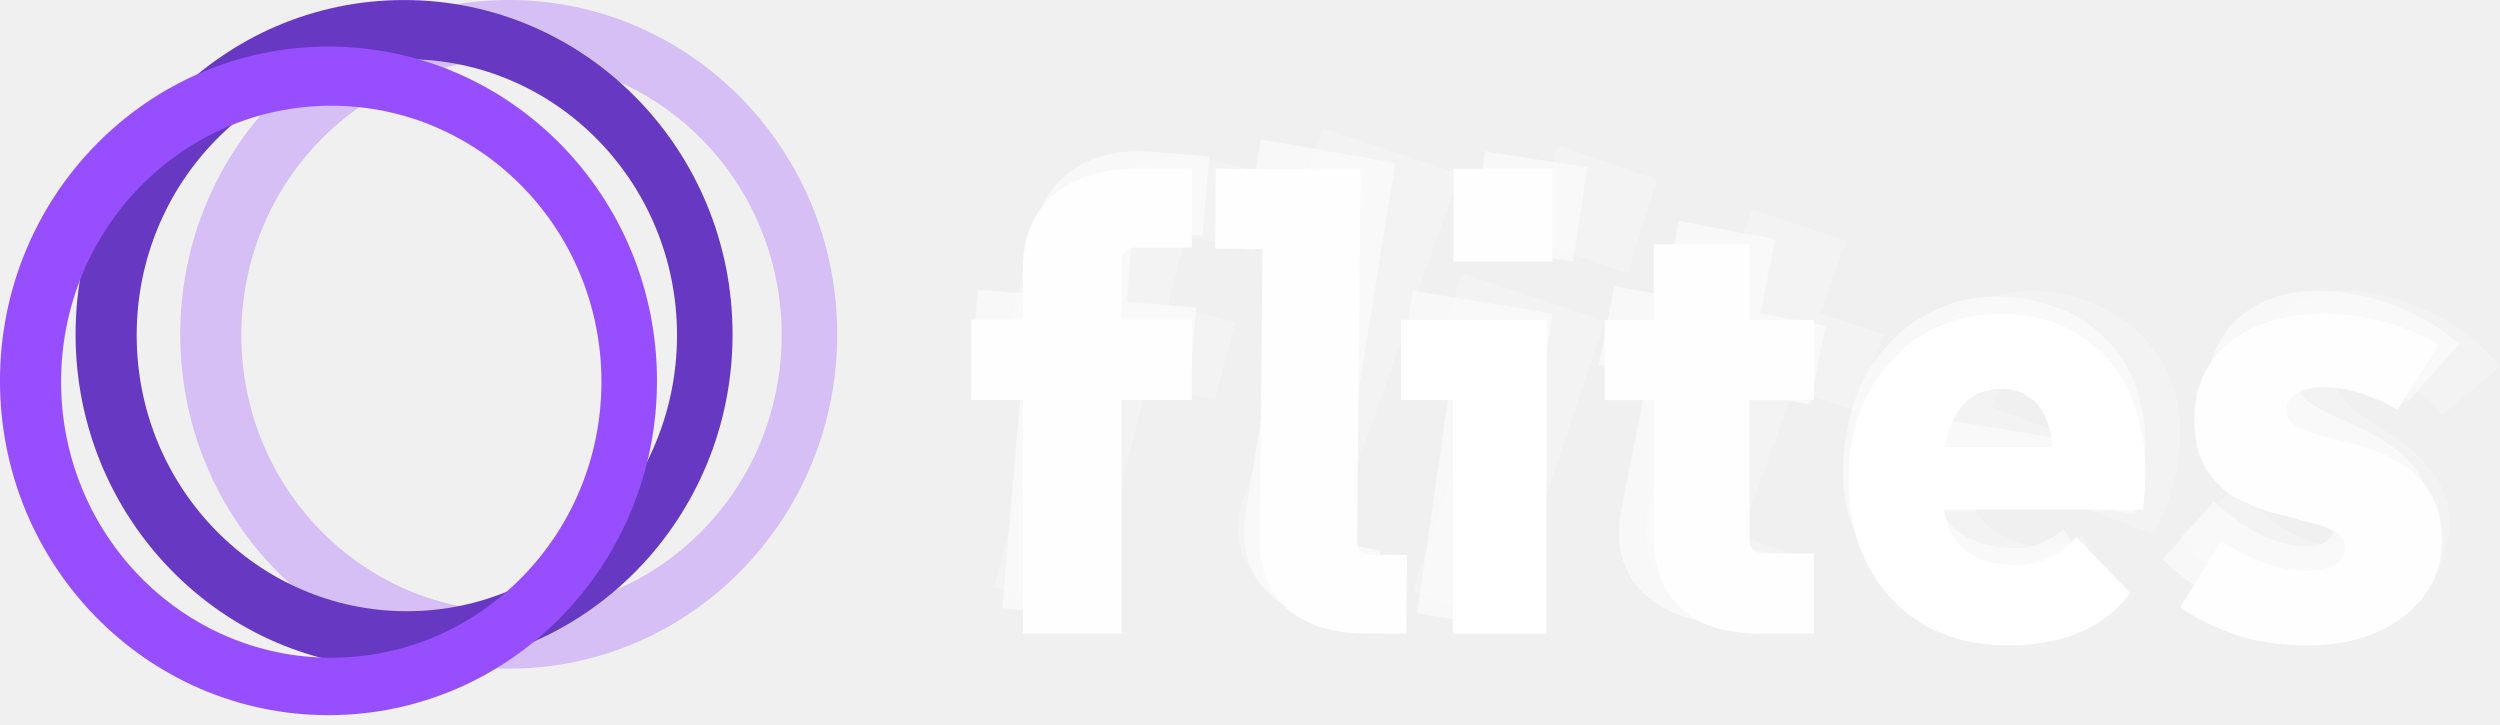
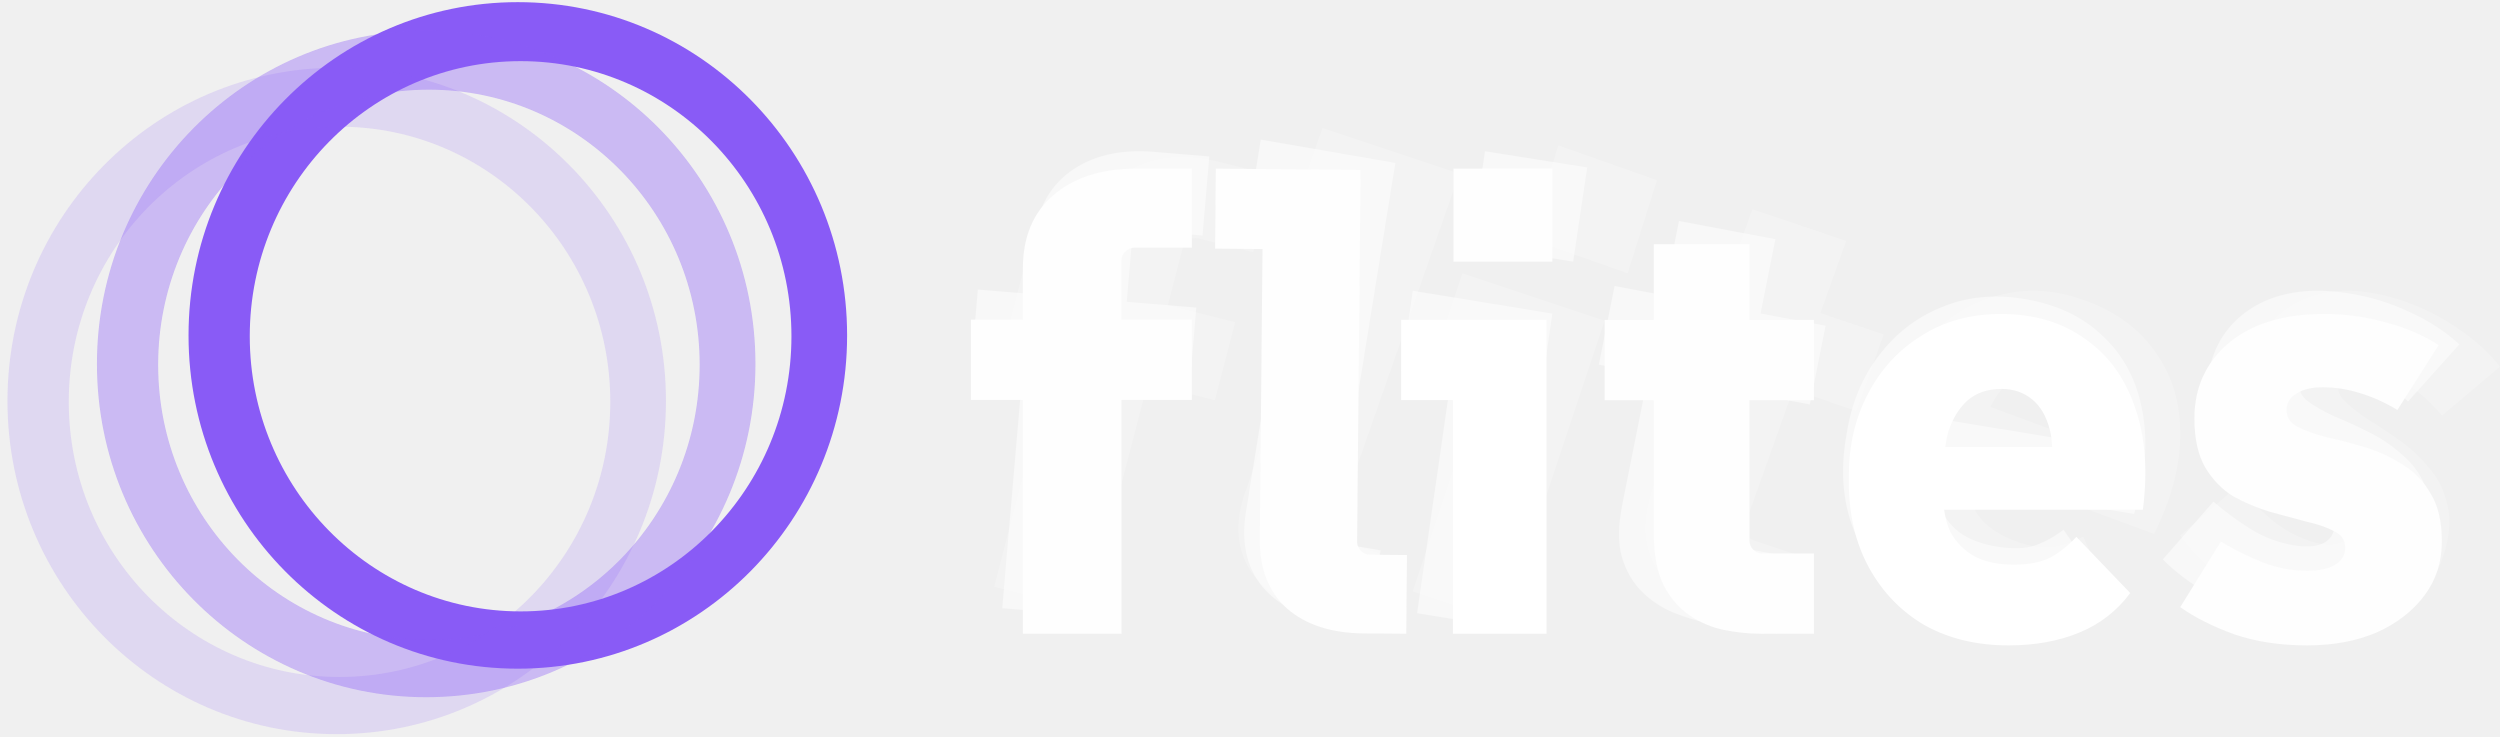
- <svg xmlns="http://www.w3.org/2000/svg" width="500" height="145">
-   <path fill="#fff" fill-opacity=".2" d="M237.757 47.996c.635-.369 1.284-.468 1.955-.298l10.948 2.748 3.991-15.35-10.702-2.692c-6.625-1.661-12.363-1.256-17.205 1.215-4.741 2.414-7.902 6.68-9.49 12.787l-2.57 9.904-9.944-2.499-4.048 15.606 9.944 2.5-11.799 45.44 18.879 4.743 11.8-45.44 13.466 3.379 4.048-15.599-13.466-3.387 2.987-11.516c.174-.66.57-1.172 1.206-1.54M267.405 107.057c-.317-.642-.36-1.29-.144-1.925l24.599-70.383-27.366-9.16-5.288 15.132 8.963 2.997-19.18 54.89c-1.96 5.6-1.73 10.557.698 14.859 2.537 4.245 6.831 7.383 12.89 9.407l8.085 2.715 5.202-14.894-6.996-2.34c-.656-.22-1.139-.657-1.463-1.298M287.355 70.065l10.131 3.38-14.928 44.867 18.31 6.114L320.93 64.15l-28.448-9.493-5.127 15.407ZM311.672 29.077l-5.858 18.619 19.717 6.962 5.864-18.619-19.723-6.962ZM358.63 77.926l12.653 4.248 5.461-15.308-12.66-4.242 5.16-14.452-18.783-6.304-5.152 14.451-9.635-3.234-5.454 15.309 9.627 3.227-9.053 25.39c-1.435 4.05-1.972 7.541-1.619 10.469.442 2.963 1.457 5.476 3.055 7.554a19.503 19.503 0 0 0 5.77 5.062c2.326 1.329 4.66 2.385 7 3.164l10.385 3.491 5.454-15.309-10.143-3.398c-.67-.229-1.162-.664-1.494-1.321-.33-.65-.375-1.307-.147-1.95l9.576-26.847ZM485.86 93.648a28.969 28.969 0 0 0-5.938-5.57 92.061 92.061 0 0 0-6.366-4.214c-1.977-1.304-3.562-2.571-4.768-3.802-1.128-1.203-1.465-2.506-1.016-3.911.413-1.325 1.346-2.15 2.776-2.491 1.458-.42 3.232-.283 5.307.42 2.321.79 4.522 1.94 6.605 3.469 2.166 1.557 4.143 3.41 5.938 5.569l11.603-9.791c-2.278-2.875-5.097-5.425-8.462-7.662-3.337-2.318-7.011-4.15-11.007-5.504-7.516-2.535-14.022-2.68-19.519-.42-5.412 2.28-9.051 6.358-10.909 12.217-1.227 3.882-1.542 7.256-.94 10.11.625 2.773 1.767 5.17 3.429 7.19a36.52 36.52 0 0 0 5.896 5.288 4093.35 4093.35 0 0 1 6.128 4.128c1.998 1.223 3.561 2.44 4.69 3.642 1.15 1.123 1.486 2.426 1.017 3.91-.421 1.319-1.402 2.18-2.945 2.572-1.514.311-3.351.101-5.51-.63-2.798-.942-5.385-2.412-7.762-4.403a58.211 58.211 0 0 1-6.541-6.605l-11.519 9.958c2.09 2.904 4.9 5.772 8.427 8.61 3.548 2.76 7.845 4.983 12.886 6.692 4.873 1.644 9.458 2.281 13.735 1.897 4.312-.463 8.013-1.817 11.112-4.062 3.106-2.245 5.266-5.302 6.5-9.183 1.226-3.882 1.493-7.228.785-10.023-.603-2.853-1.81-5.323-3.632-7.401" fill-rule="evenodd" />
-   <path fill="#964EFF" fill-opacity=".302" d="M102.3 11.838c29.847 0 54.033 24.715 54.033 55.2v.007c0 30.484-24.193 55.199-54.033 55.199s-54.033-24.715-54.033-55.2c-.007-30.484 24.187-55.206 54.026-55.206h.007ZM101.748.005c-36.28-.007-65.694 29.922-65.701 66.847v.014c0 36.926 29.407 66.862 65.694 66.862h.007c36.286 0 65.694-29.936 65.694-66.862 0-36.925-29.408-66.861-65.694-66.861Z" fill-rule="evenodd" />
-   <path fill="#fff" fill-opacity=".502" d="M227.3 46.78c.566-.462 1.197-.668 1.886-.611l11.319.932 1.355-15.819-11.057-.917c-6.845-.562-12.464.768-16.844 4.004-4.285 3.158-6.7 7.888-7.244 14.176l-.877 10.206-10.274-.846-1.378 16.074 10.274.847-4.017 46.822 19.505 1.615 4.025-46.823 13.914 1.153 1.378-16.082-13.915-1.145 1.015-11.864c.058-.683.37-1.252.936-1.721M267.666 107.825c-.402-.585-.544-1.213-.442-1.876l11.846-73.367-26.922-4.668-2.544 15.775 8.813 1.523-9.234 57.211c-.946 5.846.047 10.698 2.985 14.548 3.026 3.787 7.521 6.199 13.478 7.235l7.963 1.383 2.502-15.521-6.881-1.2c-.64-.112-1.163-.458-1.564-1.043M280.233 74.217l9.945 1.627-6.76 46.798 17.964 2.946 9.084-62.868-27.91-4.573-2.323 16.07ZM296.99 30.24l-2.804 18.843 20.451 3.25 2.805-18.844-20.451-3.25ZM361.97 80.893l3.146-15.74-13.005-2.454 2.971-14.871-19.296-3.635-2.97 14.864-9.903-1.86-3.146 15.741 9.895 1.867-5.213 26.115c-.83 4.165-.86 7.665-.087 10.486.859 2.843 2.22 5.17 4.077 6.994a19.627 19.627 0 0 0 6.379 4.18 39.047 39.047 0 0 0 7.31 2.156l10.668 2.015 3.145-15.748-10.42-1.958c-.684-.135-1.237-.495-1.652-1.09-.423-.6-.561-1.23-.423-1.895l5.52-27.62 13.004 2.453ZM480.583 91.083a28.864 28.864 0 0 0-6.751-4.615 92.592 92.592 0 0 0-6.986-3.205c-2.167-.99-3.944-2.01-5.323-3.045-1.3-1.02-1.826-2.257-1.584-3.711.234-1.367 1.044-2.33 2.43-2.88 1.407-.636 3.205-.759 5.387-.375 2.437.427 4.81 1.237 7.12 2.43a32.026 32.026 0 0 1 6.744 4.615l10.24-11.422c-2.693-2.495-5.89-4.593-9.579-6.293-3.681-1.794-7.618-3.053-11.825-3.79-7.902-1.382-14.44-.543-19.628 2.517-5.11 3.067-8.172 7.639-9.195 13.715-.682 4.022-.512 7.393.497 10.127 1.024 2.648 2.516 4.84 4.47 6.598a36.186 36.186 0 0 0 6.666 4.333c2.402 1.128 4.647 2.177 6.73 3.16 2.181.912 3.922 1.874 5.223 2.894 1.314.934 1.84 2.17 1.577 3.711-.227 1.368-1.087 2.366-2.58 2.98-1.47.536-3.346.608-5.613.21-2.942-.513-5.75-1.577-8.414-3.19a58.379 58.379 0 0 1-7.504-5.534l-10.127 11.567c2.509 2.554 5.735 4.97 9.679 7.241 3.958 2.192 8.584 3.748 13.878 4.673 5.124.897 9.807.84 14.05-.18 4.25-1.107 7.774-3.002 10.56-5.686 2.785-2.684 4.52-6.033 5.202-10.055.675-4.022.461-7.364-.647-10.026-1.01-2.727-2.573-4.984-4.697-6.764" fill-rule="evenodd" />
-   <path fill="#fff" fill-opacity=".2" d="M405.25 74.146c2.16-.847 4.537-.797 7.136.166 2.21.811 3.868 2.154 4.997 4.036 1.122 1.875 1.56 4.195 1.317 6.938-.056 1.078-.356 2.256-.69 3.455l-19.945-7.355c.516-.948 1.032-1.889 1.617-2.7 1.63-2.148 3.484-3.663 5.568-4.54Zm25.569 32.638c3.533-7.118 5.275-13.798 5.226-20.047.021-6.213-1.61-11.621-4.899-16.218-3.178-4.654-7.84-8.109-13.98-10.379-5.672-2.09-11.108-2.535-16.32-1.343-5.178 1.106-9.757 3.541-13.722 7.298-3.944 3.67-6.899 8.346-8.871 14.027l-.418 1.221c-2.147 6.163-2.76 12.024-1.84 17.583.913 5.552 3.122 10.443 6.627 14.667 3.617 4.166 8.377 7.34 14.28 9.524l.006-.008c4.962 1.832 9.652 2.65 14.077 2.45 4.419-.201 8.426-1.516 12.028-3.943l-6.369-14.294c-2.056 1.07-4.119 1.774-6.188 2.112-2.05.251-4.481-.144-7.318-1.192-2.913-1.07-5.17-2.5-6.773-4.281-1.575-1.86-2.537-3.958-2.885-6.278-.147-1.472 0-3.002.292-4.56l37.047 13.66Z" fill-rule="evenodd" />
-   <path fill="#6738C2" d="M81.37 11.84c29.847 0 54.033 24.714 54.033 55.199v.007c0 30.484-24.193 55.198-54.033 55.198S27.337 97.53 27.337 67.046C27.33 36.56 51.523 11.84 81.363 11.84h.007ZM80.818.007C44.538 0 15.123 29.93 15.116 66.853v.015c0 36.924 29.408 66.86 65.694 66.86h.008c36.286 0 65.694-29.936 65.694-66.86 0-36.925-29.408-66.86-65.694-66.86Z" fill-rule="evenodd" />
-   <path fill="#964EFF" d="M66.252 21.143c29.848 0 54.035 24.713 54.035 55.198v.007c0 30.484-24.194 55.198-54.035 55.198-29.84 0-54.034-24.714-54.034-55.198-.007-30.484 24.187-55.205 54.027-55.205h.007ZM65.7 9.309C29.42 9.302.004 39.231-.003 76.163v.007c0 36.925 29.408 66.86 65.696 66.86h.007c36.287 0 65.695-29.935 65.695-66.86S101.987 9.31 65.7 9.31Z" fill-rule="evenodd" />
-   <path fill="#fff" fill-opacity=".502" d="M395.368 75.65c2.017-1.232 4.41-1.617 7.187-1.16 2.351.391 4.262 1.396 5.725 3.02 1.463 1.626 2.315 3.806 2.556 6.528.135 1.07.043 2.274-.078 3.5l-21.3-3.5c.349-1.019.697-2.03 1.13-2.936 1.257-2.387 2.848-4.211 4.78-5.451Zm31.441 27.138c2.28-7.597 2.834-14.438 1.67-20.524-1.08-6.072-3.68-11.046-7.799-14.93-4.013-3.955-9.304-6.47-15.866-7.546-6.051-.998-11.584-.435-16.598 1.689-4.993 2.038-9.148 5.252-12.458 9.649-3.295 4.311-5.426 9.42-6.385 15.328l-.213 1.269c-1.044 6.413-.617 12.243 1.293 17.495 1.903 5.259 4.993 9.62 9.261 13.09 4.368 3.407 9.702 5.63 16.016 6.664l.007.014c5.298.87 10.142.798 14.538-.214 4.404-1.012 8.182-3.029 11.357-6.064l-8.928-12.77c-1.875 1.425-3.814 2.486-5.83 3.199-2.003.62-4.518.677-7.543.178-3.118-.506-5.632-1.49-7.557-2.929-1.91-1.525-3.246-3.392-4.006-5.6-.412-1.412-.54-2.93-.525-4.505l39.566 6.507Z" fill-rule="evenodd" />
-   <path fill="#FEFEFE" d="M210.624 39.08c-4.033 3.483-6.049 8.368-6.049 14.654V63.93h-10.389v16.056h10.389v46.766h19.726V79.985h14.071V63.929h-14.071V52.078c0-.68.263-1.274.789-1.784s1.14-.765 1.841-.765h11.441V33.728h-11.178c-6.926 0-12.45 1.784-16.57 5.352M272.186 110.168c-.52-.515-.772-1.107-.764-1.784l.692-74.395-28.947-.261-.144 15.998 9.476.084-.541 58.023c-.05 5.925 1.767 10.553 5.459 13.889 3.772 3.252 8.863 4.902 15.267 4.959l8.567.07.144-15.743-7.399-.064c-.692-.007-1.298-.26-1.81-.776" fill-rule="evenodd" />
-   <path fill="#fff" d="M280.233 80.009h10.355v46.742h18.715v-62.79h-29.07v16.048Z" fill-rule="evenodd" />
-   <path fill="#FEFEFE" d="M290.698 33.728h19.767v18.605h-19.767V33.728Z" />
-   <path fill="#FEFEFE" d="M349.9 48.844h-19.143v15.149h-9.827v16.04h9.827v26.605c0 4.243.638 7.68 1.914 10.311 1.362 2.631 3.106 4.668 5.233 6.11a19.02 19.02 0 0 0 6.892 2.928c2.552.51 5.02.764 7.402.764h10.592v-16.04h-10.337c-.68 0-1.276-.254-1.787-.763-.51-.51-.765-1.103-.765-1.782V80.033h12.89v-16.04H349.9V48.844Z" fill-rule="evenodd" />
-   <path fill="#fff" d="M389.032 89.413c.176-1.063.36-2.132.64-3.101.846-2.584 2.113-4.651 3.803-6.202 1.775-1.55 4.056-2.325 6.844-2.325 2.366 0 4.394.689 6.084 2.067 1.69 1.378 2.873 3.402 3.549 6.072.303 1.034.408 2.247.479 3.489h-21.399Zm27.884-21.706c-4.563-3.273-10.14-4.91-16.73-4.91-6.084 0-11.407 1.465-15.97 4.394-4.563 2.842-8.112 6.718-10.647 11.627-2.535 4.824-3.802 10.25-3.802 16.28v1.292c0 6.546 1.352 12.273 4.056 17.183 2.704 4.91 6.421 8.742 11.153 11.499 4.816 2.67 10.393 4.005 16.73 4.005h.007c5.324 0 10.055-.861 14.196-2.584 4.14-1.723 7.52-4.35 10.14-7.881l-10.774-11.24c-1.605 1.722-3.338 3.1-5.196 4.134-1.86.947-4.31 1.421-7.352 1.421-3.126 0-5.745-.56-7.858-1.68-2.112-1.205-3.718-2.842-4.816-4.91-.627-1.334-.993-2.827-1.232-4.392h39.755c1.014-7.924.465-14.815-1.648-20.672-2.028-5.857-5.365-10.379-10.012-13.566Z" fill-rule="evenodd" />
-   <path fill="#FEFEFE" d="M480.253 92.76a29.185 29.185 0 0 0-7.475-3.373 95.711 95.711 0 0 0-7.475-1.945c-2.32-.606-4.253-1.297-5.8-2.076-1.46-.778-2.19-1.902-2.19-3.372 0-1.383.644-2.464 1.933-3.243 1.288-.864 3.05-1.297 5.284-1.297 2.491 0 4.983.39 7.475 1.168 2.577.778 5.069 1.902 7.475 3.372l8.248-12.97c-3.093-1.99-6.616-3.502-10.568-4.54-3.952-1.124-8.077-1.686-12.373-1.686-8.076 0-14.434 1.945-19.074 5.837-4.554 3.89-6.83 8.906-6.83 15.045 0 4.064.73 7.35 2.19 9.858 1.461 2.421 3.308 4.323 5.542 5.707a36.802 36.802 0 0 0 7.346 3.113c2.578.691 4.984 1.34 7.218 1.945 2.32.52 4.21 1.168 5.67 1.946 1.461.692 2.191 1.816 2.191 3.372 0 1.384-.687 2.508-2.062 3.372-1.374.779-3.222 1.168-5.541 1.168-3.008 0-5.972-.562-8.893-1.686a58.005 58.005 0 0 1-8.378-4.15l-8.119 13.1c2.921 2.075 6.53 3.89 10.826 5.447 4.296 1.47 9.15 2.205 14.564 2.205 5.24 0 9.88-.865 13.919-2.594 4.038-1.816 7.217-4.28 9.537-7.393 2.32-3.113 3.48-6.702 3.48-10.766s-.774-7.307-2.32-9.728c-1.46-2.507-3.394-4.453-5.8-5.836Z" fill-rule="evenodd" />
+ <svg xmlns="http://www.w3.org/2000/svg" width="180" height="53" xml:space="preserve">
+   <path fill="#fff" fill-opacity=".2" d="M85.592 17.279a.908.908 0 0 1 .705-.108l3.94.99 1.437-5.527-3.852-.968c-2.385-.598-4.45-.453-6.194.437-1.707.869-2.845 2.405-3.416 4.603l-.925 3.566-3.58-.9-1.458 5.618 3.58.9-4.248 16.359 6.797 1.707 4.248-16.359 4.847 1.217 1.458-5.616-4.848-1.219 1.076-4.146a.882.882 0 0 1 .433-.554M96.266 38.54a.878.878 0 0 1-.052-.693l8.856-25.337-9.852-3.298-1.904 5.448 3.227 1.079-6.905 19.76c-.706 2.016-.623 3.8.252 5.349.913 1.528 2.459 2.658 4.64 3.386l2.91.978 1.873-5.362-2.518-.842a.891.891 0 0 1-.527-.468M103.448 25.223l3.647 1.217-5.374 16.152 6.592 2.201 7.222-21.698-10.241-3.418-1.846 5.546ZM112.202 10.468l-2.109 6.702 7.098 2.507 2.111-6.703-7.1-2.506ZM129.107 28.053l4.555 1.53 1.966-5.511-4.558-1.527 1.858-5.203-6.762-2.27-1.855 5.203-3.469-1.164-1.963 5.51 3.466 1.163-3.26 9.14c-.516 1.458-.71 2.715-.582 3.769.159 1.066.524 1.971 1.1 2.72a7.021 7.021 0 0 0 2.077 1.822 13.99 13.99 0 0 0 2.52 1.138l3.738 1.257 1.964-5.51-3.651-1.224a.912.912 0 0 1-.538-.476.86.86 0 0 1-.053-.702l3.447-9.665ZM174.91 33.713a10.429 10.429 0 0 0-2.138-2.005 33.142 33.142 0 0 0-2.292-1.517c-.712-.47-1.282-.926-1.716-1.369-.406-.433-.528-.902-.366-1.408.149-.477.484-.774 1-.896.524-.152 1.163-.102 1.91.15a8.782 8.782 0 0 1 2.378 1.25c.78.56 1.491 1.227 2.137 2.004l4.178-3.524c-.82-1.035-1.835-1.953-3.047-2.759a15.795 15.795 0 0 0-3.963-1.981c-2.705-.913-5.047-.965-7.026-.151-1.949.82-3.259 2.289-3.927 4.398-.442 1.397-.556 2.612-.339 3.64.225.998.636 1.86 1.235 2.588.636.71 1.342 1.343 2.122 1.903l2.206 1.486c.72.441 1.282.88 1.689 1.312.414.404.535.873.366 1.408-.152.474-.505.784-1.06.925-.546.112-1.207.037-1.984-.227a8.598 8.598 0 0 1-2.794-1.585 20.956 20.956 0 0 1-2.355-2.377l-4.147 3.584c.752 1.046 1.764 2.078 3.034 3.1 1.277.994 2.824 1.794 4.639 2.41 1.754.591 3.405.82 4.944.682 1.552-.167 2.885-.654 4-1.462 1.119-.809 1.896-1.909 2.34-3.306.442-1.398.538-2.602.283-3.608-.217-1.028-.651-1.917-1.307-2.665" fill-rule="evenodd" />
+   <path fill="#fff" fill-opacity=".502" d="M81.828 16.841a.922.922 0 0 1 .679-.22l4.075.335.488-5.694-3.98-.33c-2.465-.203-4.488.276-6.065 1.44-1.542 1.138-2.412 2.84-2.607 5.104l-.316 3.674-3.699-.304-.496 5.787 3.699.304-1.446 16.856 7.021.582 1.45-16.856 5.008.414.496-5.789-5.009-.412.366-4.271a.877.877 0 0 1 .336-.62M96.36 38.817a.912.912 0 0 1-.16-.675l4.265-26.412-9.692-1.68-.915 5.678 3.172.548-3.324 20.596c-.34 2.105.017 3.852 1.075 5.238 1.089 1.363 2.707 2.231 4.852 2.604l2.866.498.901-5.588-2.477-.431a.843.843 0 0 1-.563-.376M100.884 26.718l3.58.586-2.433 16.847 6.467 1.06 3.27-22.632-10.048-1.646-.836 5.785ZM106.917 10.886l-1.01 6.784 7.362 1.17 1.01-6.784-7.362-1.17ZM130.31 29.122l1.132-5.667-4.682-.883 1.07-5.354-6.947-1.309-1.07 5.352-3.565-.67-1.132 5.667 3.562.672-1.876 9.401c-.3 1.5-.31 2.76-.032 3.775.31 1.024.8 1.861 1.468 2.518a7.066 7.066 0 0 0 2.296 1.504c.889.357 1.767.614 2.632.777l3.84.725 1.133-5.669-3.751-.705a.92.92 0 0 1-.595-.392.844.844 0 0 1-.152-.682l1.986-9.944 4.682.884ZM173.01 32.79a10.391 10.391 0 0 0-2.43-1.662c-.86-.437-1.7-.82-2.515-1.153-.78-.357-1.42-.724-1.916-1.097-.469-.367-.658-.812-.571-1.335.084-.493.376-.839.875-1.037.507-.23 1.154-.273 1.94-.135a8.907 8.907 0 0 1 2.563.875c.86.437 1.67.99 2.427 1.661l3.687-4.112c-.97-.898-2.121-1.654-3.449-2.266a15.943 15.943 0 0 0-4.257-1.364c-2.845-.498-5.198-.195-7.066.906-1.84 1.104-2.942 2.75-3.31 4.938-.246 1.448-.184 2.661.179 3.646.368.953.906 1.742 1.61 2.375a13.027 13.027 0 0 0 2.399 1.56c.865.406 1.673.783 2.423 1.137.785.329 1.412.675 1.88 1.042.473.336.662.781.568 1.336-.082.492-.392.852-.929 1.073-.53.193-1.205.219-2.02.076a8.701 8.701 0 0 1-3.03-1.149 21.016 21.016 0 0 1-2.701-1.992l-3.646 4.164c.903.92 2.065 1.789 3.484 2.607 1.425.789 3.09 1.349 4.997 1.682 1.844.323 3.53.302 5.057-.065 1.53-.399 2.8-1.08 3.802-2.047 1.003-.966 1.627-2.172 1.873-3.62.243-1.448.166-2.65-.233-3.61-.363-.98-.926-1.793-1.691-2.434" fill-rule="evenodd" />
+   <path fill="#fff" fill-opacity=".2" d="M145.89 26.693c.778-.305 1.633-.287 2.569.06.795.291 1.392.775 1.799 1.452.404.675.562 1.51.474 2.498-.02.388-.128.812-.249 1.244l-7.18-2.648c.186-.341.372-.68.582-.972.587-.773 1.255-1.319 2.005-1.634Zm9.205 11.75c1.271-2.563 1.899-4.968 1.881-7.218.008-2.236-.58-4.183-1.764-5.838-1.144-1.676-2.822-2.92-5.032-3.736-2.042-.753-4-.913-5.876-.484-1.864.398-3.512 1.275-4.94 2.627-1.42 1.321-2.483 3.005-3.193 5.05l-.15.44c-.773 2.218-.994 4.328-.663 6.33.329 1.998 1.124 3.759 2.386 5.28 1.302 1.5 3.015 2.642 5.14 3.428l.003-.003c1.786.66 3.474.955 5.068.882a8.273 8.273 0 0 0 4.33-1.42l-2.293-5.145a7.394 7.394 0 0 1-2.228.76c-.738.09-1.613-.051-2.634-.429-1.049-.385-1.862-.9-2.439-1.541a4.472 4.472 0 0 1-1.038-2.26c-.053-.53 0-1.08.105-1.642l13.337 4.918Z" fill-rule="evenodd" />
+   <path fill="#fff" fill-opacity=".502" d="M142.333 27.234c.726-.444 1.587-.582 2.587-.418.846.141 1.534.503 2.06 1.088.528.585.834 1.37.921 2.35.049.385.016.818-.028 1.26l-7.668-1.26c.126-.367.25-.731.407-1.057.452-.86 1.025-1.516 1.72-1.963Zm11.319 9.77c.82-2.735 1.02-5.198.6-7.389-.388-2.186-1.324-3.976-2.807-5.375-1.445-1.423-3.35-2.329-5.712-2.716-2.178-.36-4.17-.157-5.975.608-1.798.733-3.293 1.89-4.485 3.473-1.186 1.552-1.953 3.392-2.298 5.519l-.077.456c-.376 2.31-.222 4.408.465 6.298.686 1.894 1.798 3.464 3.334 4.713 1.573 1.226 3.493 2.027 5.766 2.399l.003.005c1.907.313 3.65.287 5.233-.077 1.586-.364 2.946-1.09 4.089-2.183l-3.214-4.598a7.702 7.702 0 0 1-2.1 1.152c-.72.224-1.626.244-2.715.064-1.122-.182-2.027-.536-2.72-1.054a4.356 4.356 0 0 1-1.442-2.016c-.149-.508-.195-1.055-.19-1.622l14.245 2.343Z" fill-rule="evenodd" />
+   <path fill="#FEFEFE" d="M75.825 14.069c-1.452 1.254-2.178 3.012-2.178 5.275v3.67h-3.74v5.78h3.74V45.63h7.101V28.795h5.066v-5.78h-5.066v-4.267c0-.245.095-.459.284-.642a.923.923 0 0 1 .663-.275h4.119v-5.689H81.79c-2.493 0-4.482.642-5.965 1.927M97.987 39.66a.862.862 0 0 1-.275-.642l.25-26.782-10.422-.094-.052 5.76 3.412.03-.195 20.888c-.018 2.133.636 3.799 1.965 5 1.358 1.17 3.19 1.765 5.496 1.785l3.084.025.052-5.667-2.663-.023a.902.902 0 0 1-.652-.28" fill-rule="evenodd" />
+   <path fill="#fff" d="M100.884 28.803h3.728V45.63h6.737V23.026h-10.465v5.777Z" fill-rule="evenodd" />
+   <path fill="#FEFEFE" d="M104.651 12.142h7.116v6.698h-7.116v-6.698Z" />
+   <path fill="#FEFEFE" d="M125.964 17.584h-6.891v5.453h-3.538v5.775h3.538v9.578c0 1.527.23 2.765.689 3.712.49.947 1.118 1.68 1.884 2.2.765.519 1.592.87 2.48 1.054.92.183 1.808.275 2.665.275h3.814v-5.775h-3.722a.883.883 0 0 1-.643-.275.878.878 0 0 1-.276-.641V28.812h4.64v-5.775h-4.64v-5.453Z" fill-rule="evenodd" />
+   <path fill="#fff" d="M140.051 32.189c.064-.383.13-.768.231-1.117.304-.93.76-1.674 1.369-2.232.639-.558 1.46-.837 2.464-.837.852 0 1.582.248 2.19.744.608.496 1.034 1.225 1.278 2.186.109.372.147.809.172 1.256h-7.704Zm10.039-7.814c-1.643-1.179-3.65-1.768-6.023-1.768-2.19 0-4.107.527-5.75 1.582-1.642 1.023-2.92 2.418-3.832 4.186-.913 1.736-1.369 3.69-1.369 5.86v.465c0 2.357.487 4.419 1.46 6.186.973 1.768 2.312 3.148 4.015 4.14 1.734.961 3.742 1.442 6.023 1.442h.003c1.916 0 3.62-.31 5.11-.93a8.54 8.54 0 0 0 3.65-2.838l-3.878-4.046a7.633 7.633 0 0 1-1.87 1.488c-.67.341-1.552.512-2.647.512-1.126 0-2.069-.202-2.83-.605a4.366 4.366 0 0 1-1.733-1.767c-.226-.481-.357-1.018-.444-1.582h14.312c.365-2.852.168-5.333-.593-7.442-.73-2.108-1.931-3.736-3.604-4.883Z" fill-rule="evenodd" />
+   <path fill="#FEFEFE" d="M172.891 33.393a10.507 10.507 0 0 0-2.69-1.214 34.456 34.456 0 0 0-2.692-.7c-.835-.218-1.531-.467-2.088-.747-.526-.28-.788-.685-.788-1.214 0-.498.232-.887.695-1.167.464-.312 1.099-.467 1.903-.467.897 0 1.794.14 2.69.42.929.28 1.826.685 2.692 1.214l2.97-4.67c-1.114-.715-2.382-1.26-3.805-1.634a16.203 16.203 0 0 0-4.454-.607c-2.908 0-5.197.7-6.867 2.101-1.64 1.401-2.46 3.207-2.46 5.417 0 1.463.264 2.646.79 3.549.525.871 1.19 1.556 1.995 2.054.835.467 1.716.84 2.644 1.12.928.25 1.794.483 2.598.701.836.187 1.516.42 2.042.7.526.25.789.654.789 1.215 0 .498-.248.902-.743 1.214-.495.28-1.16.42-1.995.42a8.849 8.849 0 0 1-3.201-.607 20.882 20.882 0 0 1-3.016-1.494l-2.923 4.716c1.052.747 2.35 1.4 3.897 1.96 1.547.53 3.295.795 5.243.795 1.887 0 3.557-.312 5.011-.934 1.454-.654 2.598-1.541 3.433-2.662.836-1.12 1.253-2.412 1.253-3.875s-.278-2.63-.835-3.502a5.652 5.652 0 0 0-2.088-2.102Z" fill-rule="evenodd" />
+   <path style="fill:#895bf6;fill-opacity:1;stroke:none;stroke-width:2.37;stroke-miterlimit:4;stroke-dasharray:none;stroke-opacity:.998" d="M653.07 342.775a12.364 12.513 0 0 0-12.365 12.514 12.364 12.513 0 0 0 12.365 12.514 12.364 12.513 0 0 0 12.364-12.514 12.364 12.513 0 0 0-12.364-12.514zm.104 2.215a10.17 10.331 0 0 1 10.17 10.332 10.17 10.331 0 0 1-10.17 10.33 10.17 10.331 0 0 1-10.17-10.33 10.17 10.331 0 0 1 10.17-10.332z" transform="translate(-1214.958 -657.106) scale(1.91747)" />
+   <path style="opacity:.371;fill:#895bf6;fill-opacity:1;stroke:none;stroke-width:.627;stroke-miterlimit:4;stroke-dasharray:none;stroke-opacity:.998" d="M171.88 90.976a3.271 3.31 0 0 0-3.27 3.31 3.271 3.31 0 0 0 3.27 3.312 3.271 3.31 0 0 0 3.272-3.311 3.271 3.31 0 0 0-3.271-3.311zm.028.586a2.69 2.733 0 0 1 2.69 2.733 2.69 2.733 0 0 1-2.69 2.734 2.69 2.733 0 0 1-2.69-2.734 2.69 2.733 0 0 1 2.69-2.733z" transform="translate(-1214.958 -657.106) scale(7.24713)" />
+   <path style="opacity:.164;fill:#895bf6;fill-opacity:1;stroke:none;stroke-width:.627;stroke-miterlimit:4;stroke-dasharray:none;stroke-opacity:.998" d="M170.993 91.344a3.271 3.31 0 0 0-3.272 3.31 3.271 3.31 0 0 0 3.272 3.311 3.271 3.31 0 0 0 3.27-3.31 3.271 3.31 0 0 0-3.27-3.311zm.027.586a2.69 2.733 0 0 1 2.69 2.733 2.69 2.733 0 0 1-2.69 2.734 2.69 2.733 0 0 1-2.69-2.734 2.69 2.733 0 0 1 2.69-2.733z" transform="translate(-1214.958 -657.106) scale(7.24713)" />
</svg>
